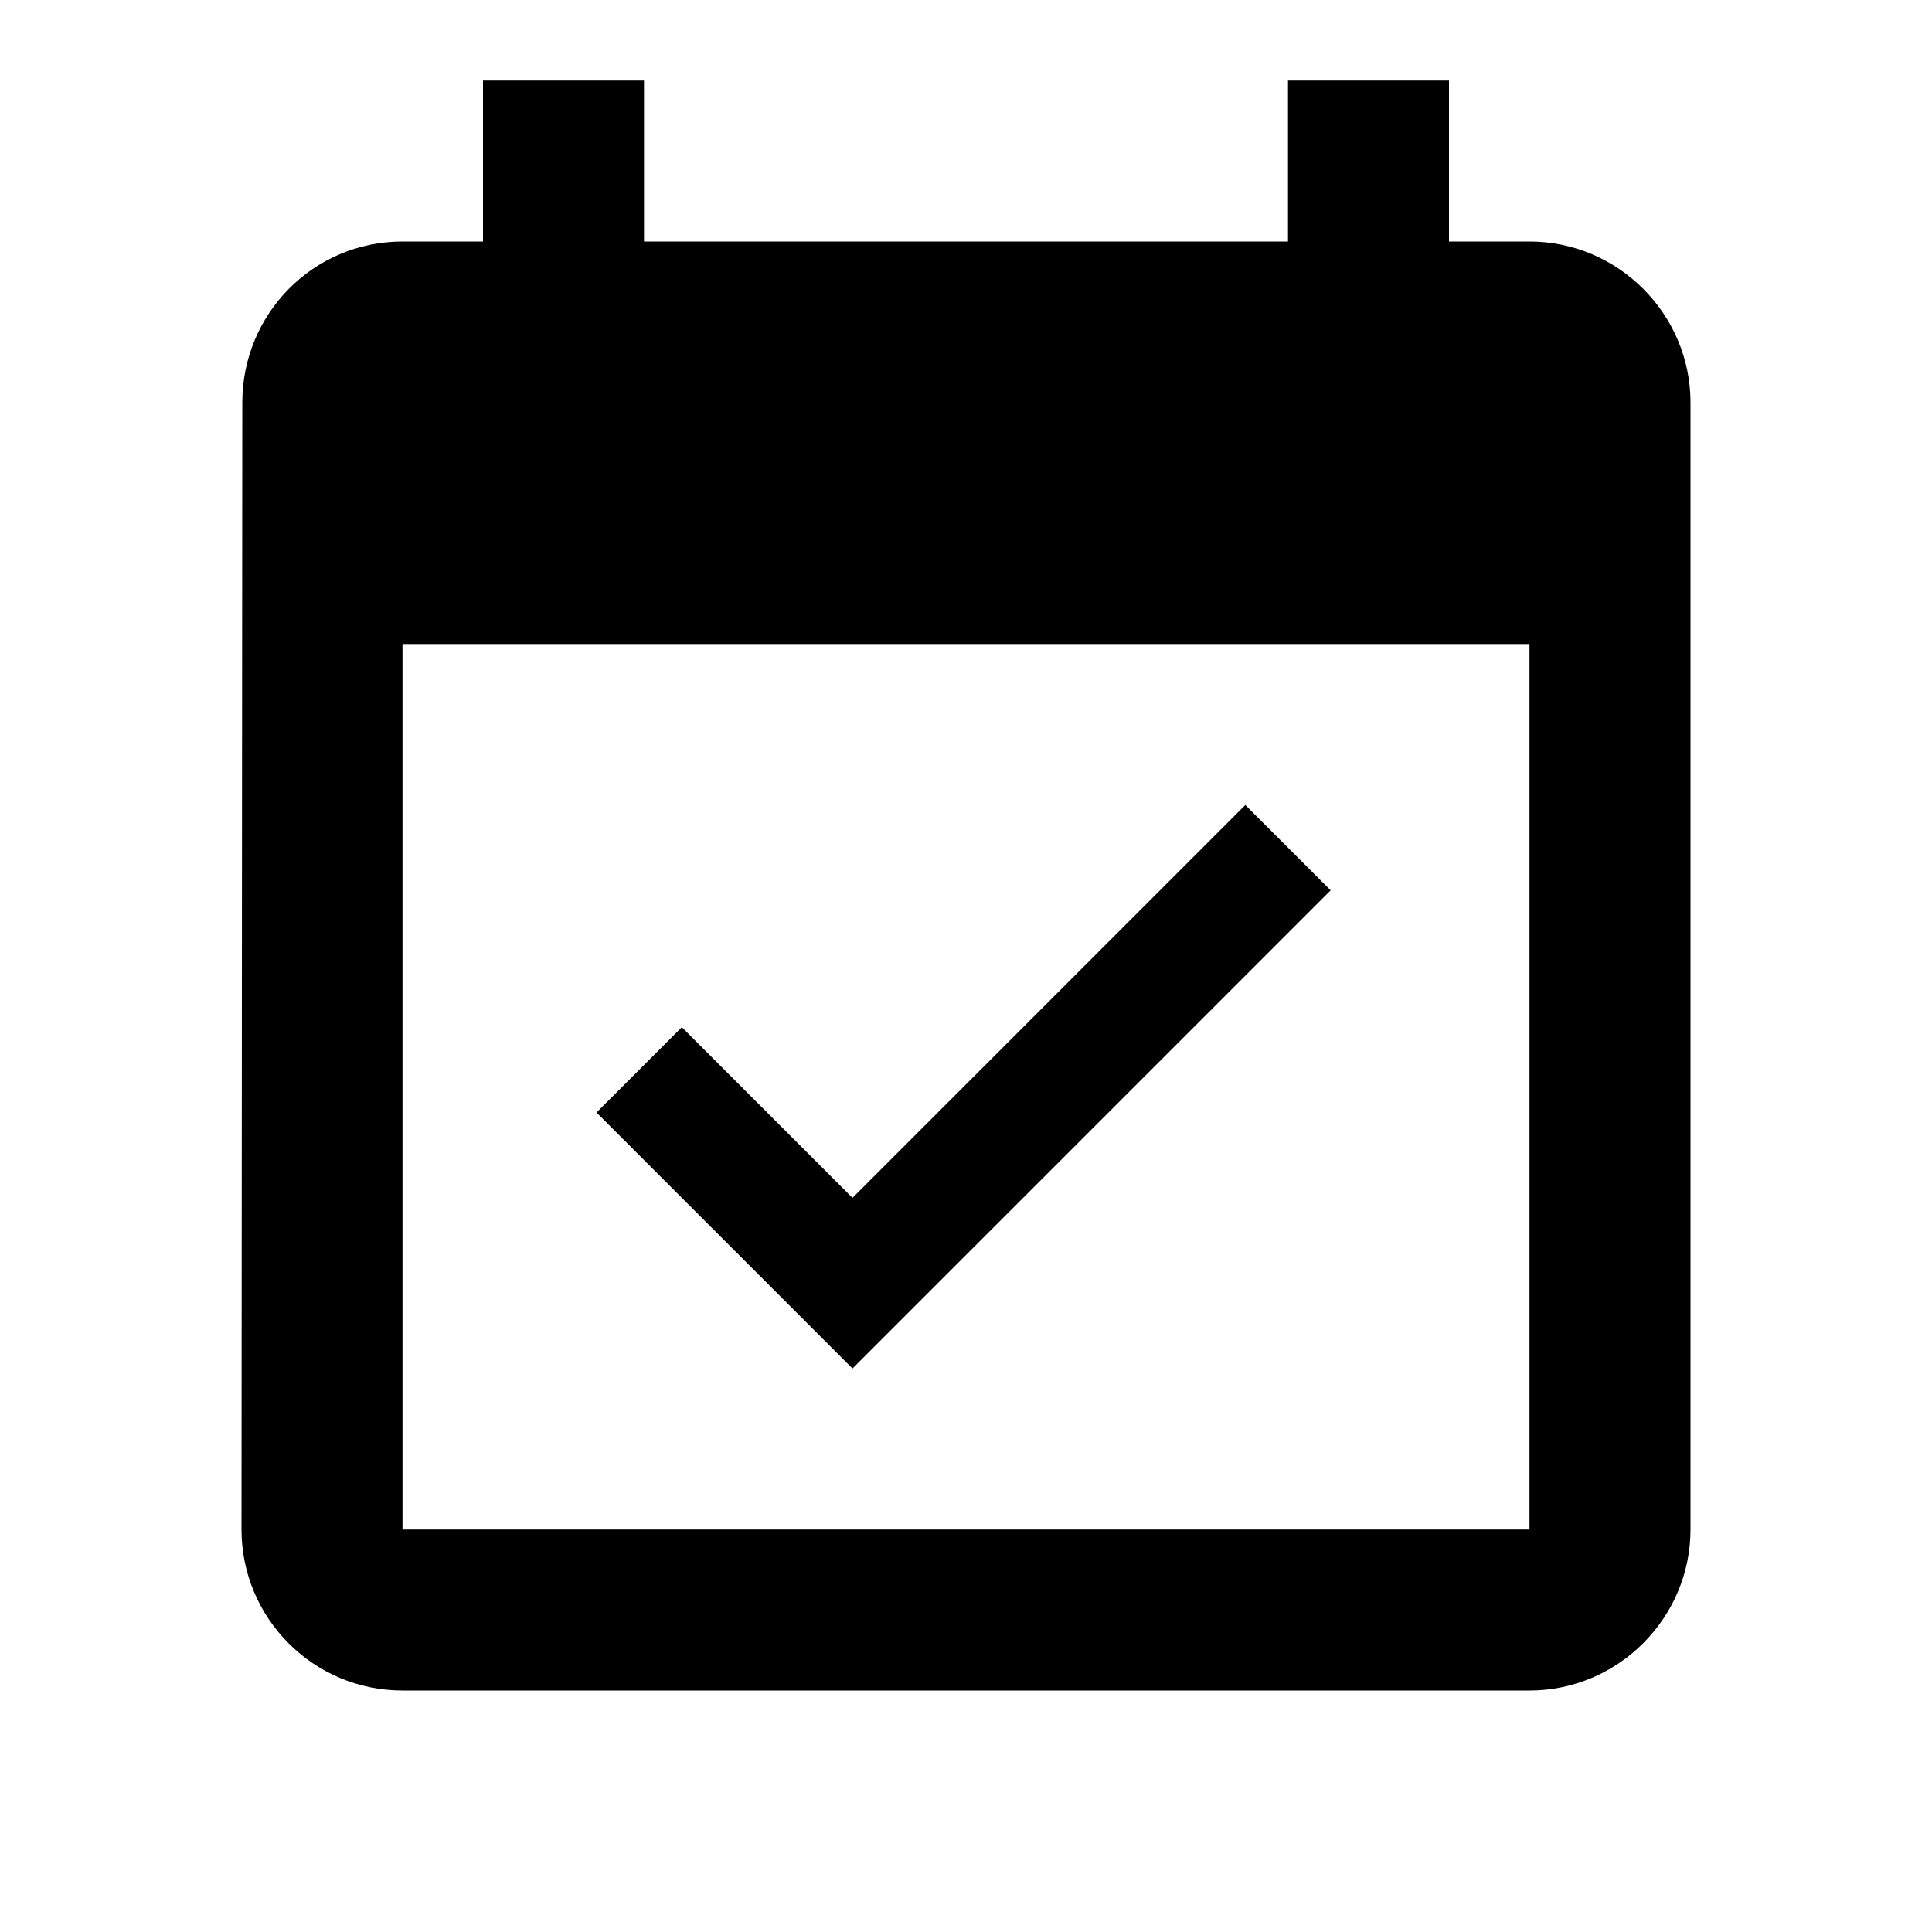
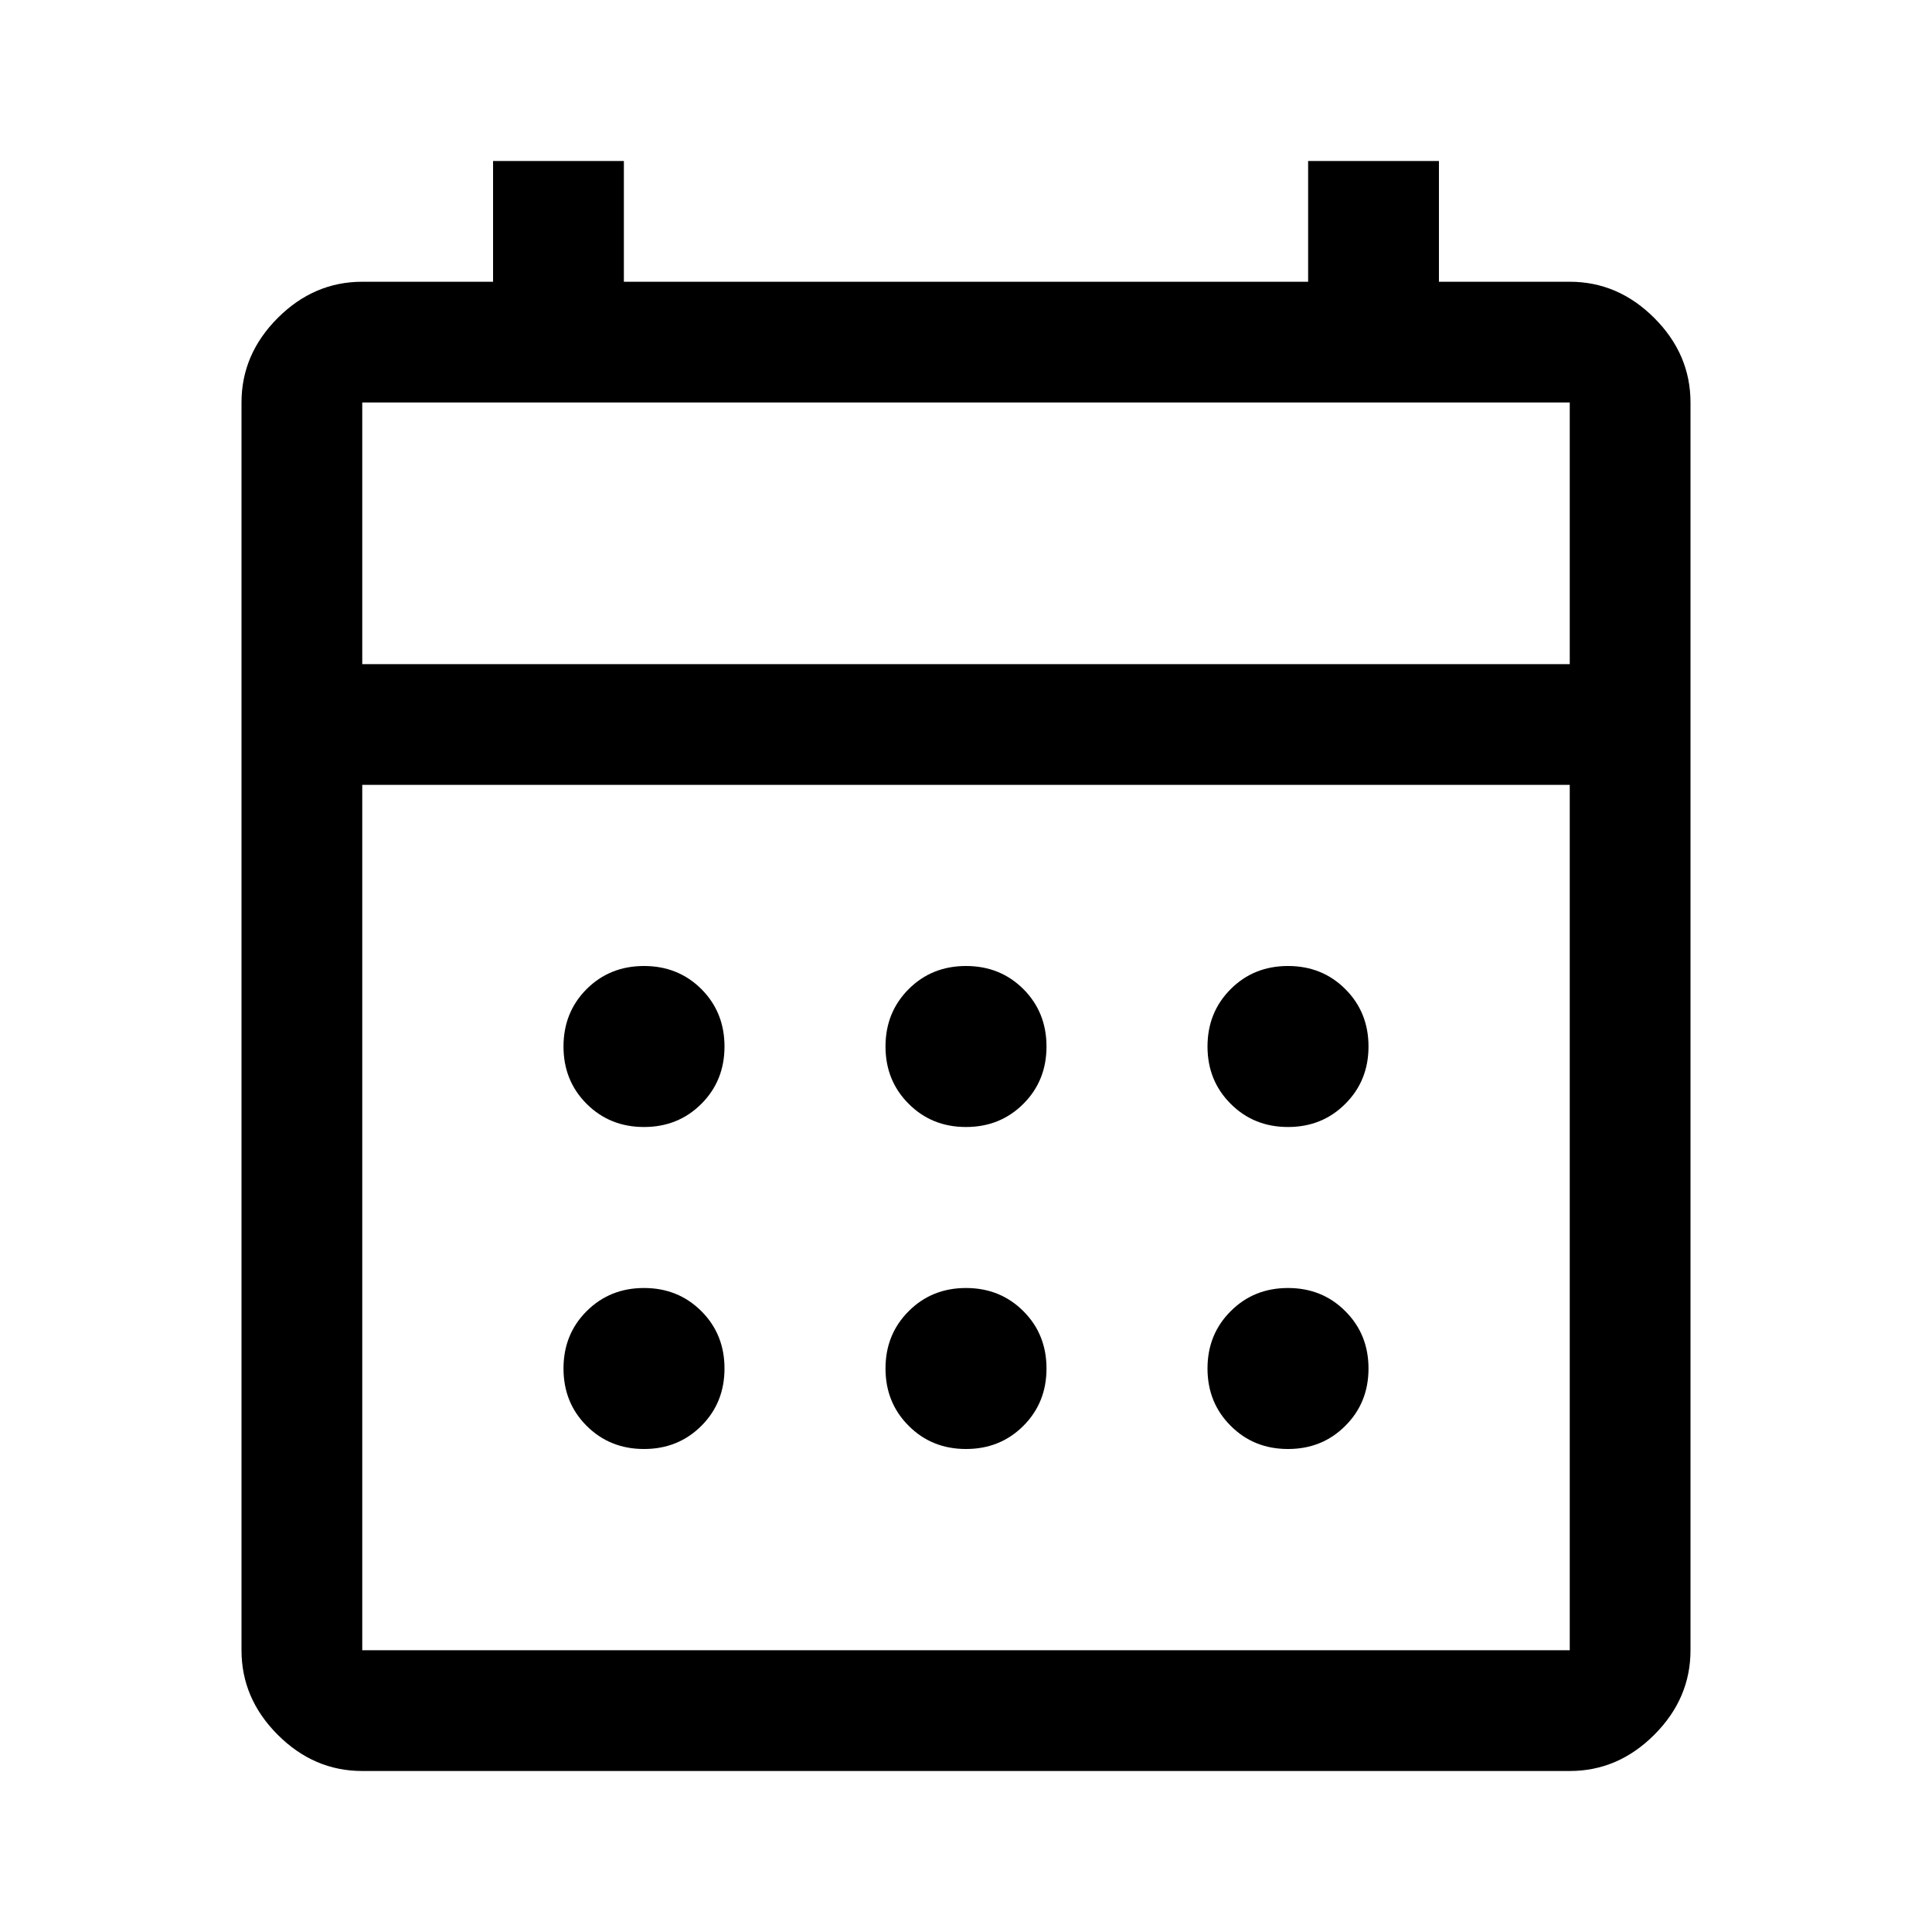
- <svg xmlns="http://www.w3.org/2000/svg" height="24" viewBox="0 0 24 24" width="24">
-   <path d="M0 0h24v24H0z" fill="none" />
-   <path d="M16.53 11.06L15.47 10l-4.88 4.88-2.12-2.12-1.06 1.06L10.59 17l5.94-5.94zM19 3h-1V1h-2v2H8V1H6v2H5c-1.11 0-1.99.9-1.99 2L3 19c0 1.1.89 2 2 2h14c1.1 0 2-.9 2-2V5c0-1.1-.9-2-2-2zm0 16H5V8h14v11z" />
+ <svg xmlns="http://www.w3.org/2000/svg" viewBox="0 0 24 24" fill="currentColor" aria-hidden="true">
+   <path d="M4.5 22.0Q3.9 22.0 3.45 21.55Q3.0 21.1 3.0 20.5V5.0Q3.0 4.4 3.45 3.95Q3.9 3.5 4.5 3.5H6.125V2.0H7.75V3.5H16.25V2.0H17.875V3.5H19.5Q20.1 3.5 20.55 3.95Q21.0 4.4 21.0 5.0V20.5Q21.0 21.1 20.55 21.55Q20.1 22.0 19.5 22.0ZM4.5 20.5H19.5Q19.5 20.5 19.5 20.5Q19.5 20.5 19.5 20.5V9.75H4.5V20.5Q4.5 20.5 4.5 20.5Q4.5 20.5 4.5 20.5ZM4.5 8.25H19.5V5.0Q19.5 5.0 19.5 5.0Q19.5 5.0 19.5 5.0H4.5Q4.5 5.0 4.5 5.0Q4.5 5.0 4.5 5.0ZM4.5 8.25V5.0Q4.5 5.0 4.5 5.0Q4.5 5.0 4.5 5.0Q4.5 5.0 4.5 5.0Q4.5 5.0 4.5 5.0V8.25ZM12.0 14.0Q11.575 14.0 11.288 13.712Q11.0 13.425 11.0 13.0Q11.0 12.575 11.288 12.287Q11.575 12.0 12.0 12.0Q12.425 12.0 12.713 12.287Q13.0 12.575 13.0 13.0Q13.0 13.425 12.713 13.712Q12.425 14.0 12.0 14.0ZM8.0 14.0Q7.575 14.0 7.287 13.712Q7.0 13.425 7.0 13.0Q7.0 12.575 7.287 12.287Q7.575 12.0 8.0 12.0Q8.425 12.0 8.713 12.287Q9.0 12.575 9.0 13.0Q9.0 13.425 8.713 13.712Q8.425 14.0 8.0 14.0ZM16.0 14.0Q15.575 14.0 15.288 13.712Q15.0 13.425 15.0 13.0Q15.0 12.575 15.288 12.287Q15.575 12.0 16.0 12.0Q16.425 12.0 16.712 12.287Q17.0 12.575 17.0 13.0Q17.0 13.425 16.712 13.712Q16.425 14.0 16.0 14.0ZM12.0 18.0Q11.575 18.0 11.288 17.712Q11.0 17.425 11.0 17.0Q11.0 16.575 11.288 16.288Q11.575 16.0 12.0 16.0Q12.425 16.0 12.713 16.288Q13.0 16.575 13.0 17.0Q13.0 17.425 12.713 17.712Q12.425 18.0 12.0 18.0ZM8.0 18.0Q7.575 18.0 7.287 17.712Q7.0 17.425 7.0 17.0Q7.0 16.575 7.287 16.288Q7.575 16.0 8.0 16.0Q8.425 16.0 8.713 16.288Q9.0 16.575 9.0 17.0Q9.0 17.425 8.713 17.712Q8.425 18.0 8.0 18.0ZM16.0 18.0Q15.575 18.0 15.288 17.712Q15.0 17.425 15.0 17.0Q15.0 16.575 15.288 16.288Q15.575 16.0 16.0 16.0Q16.425 16.0 16.712 16.288Q17.0 16.575 17.0 17.0Q17.0 17.425 16.712 17.712Q16.425 18.0 16.0 18.0Z" />
</svg>
